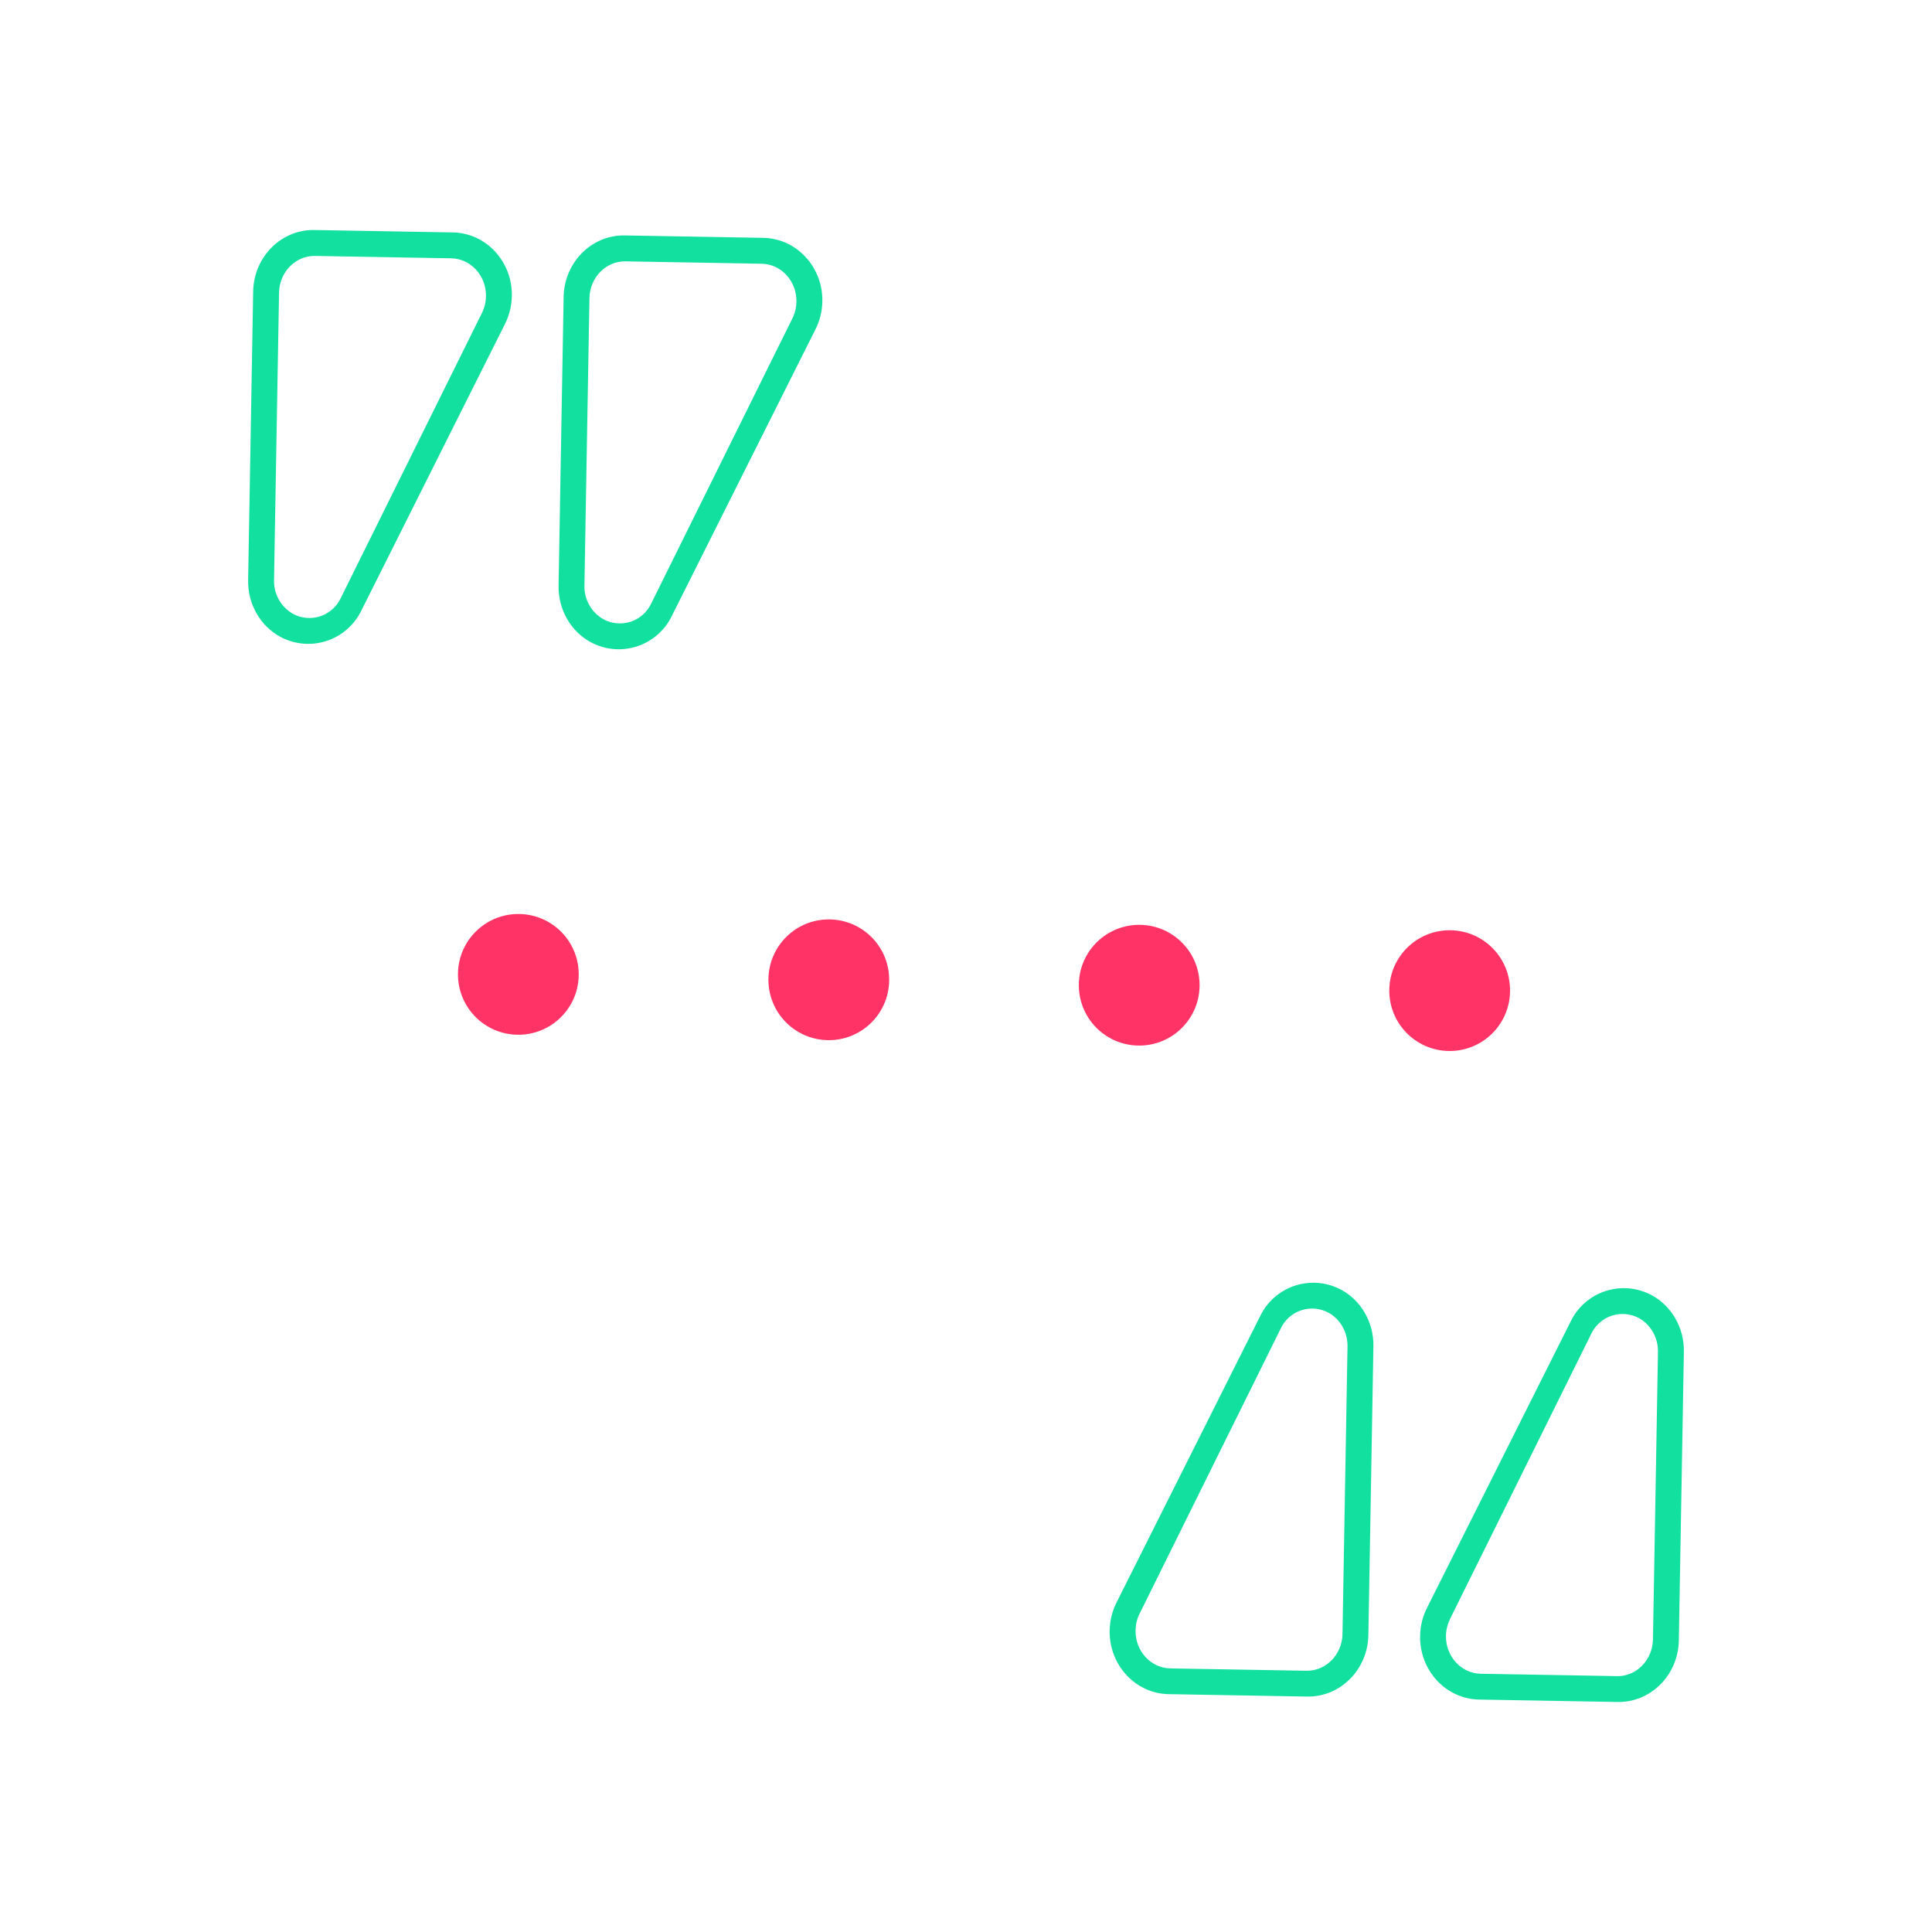
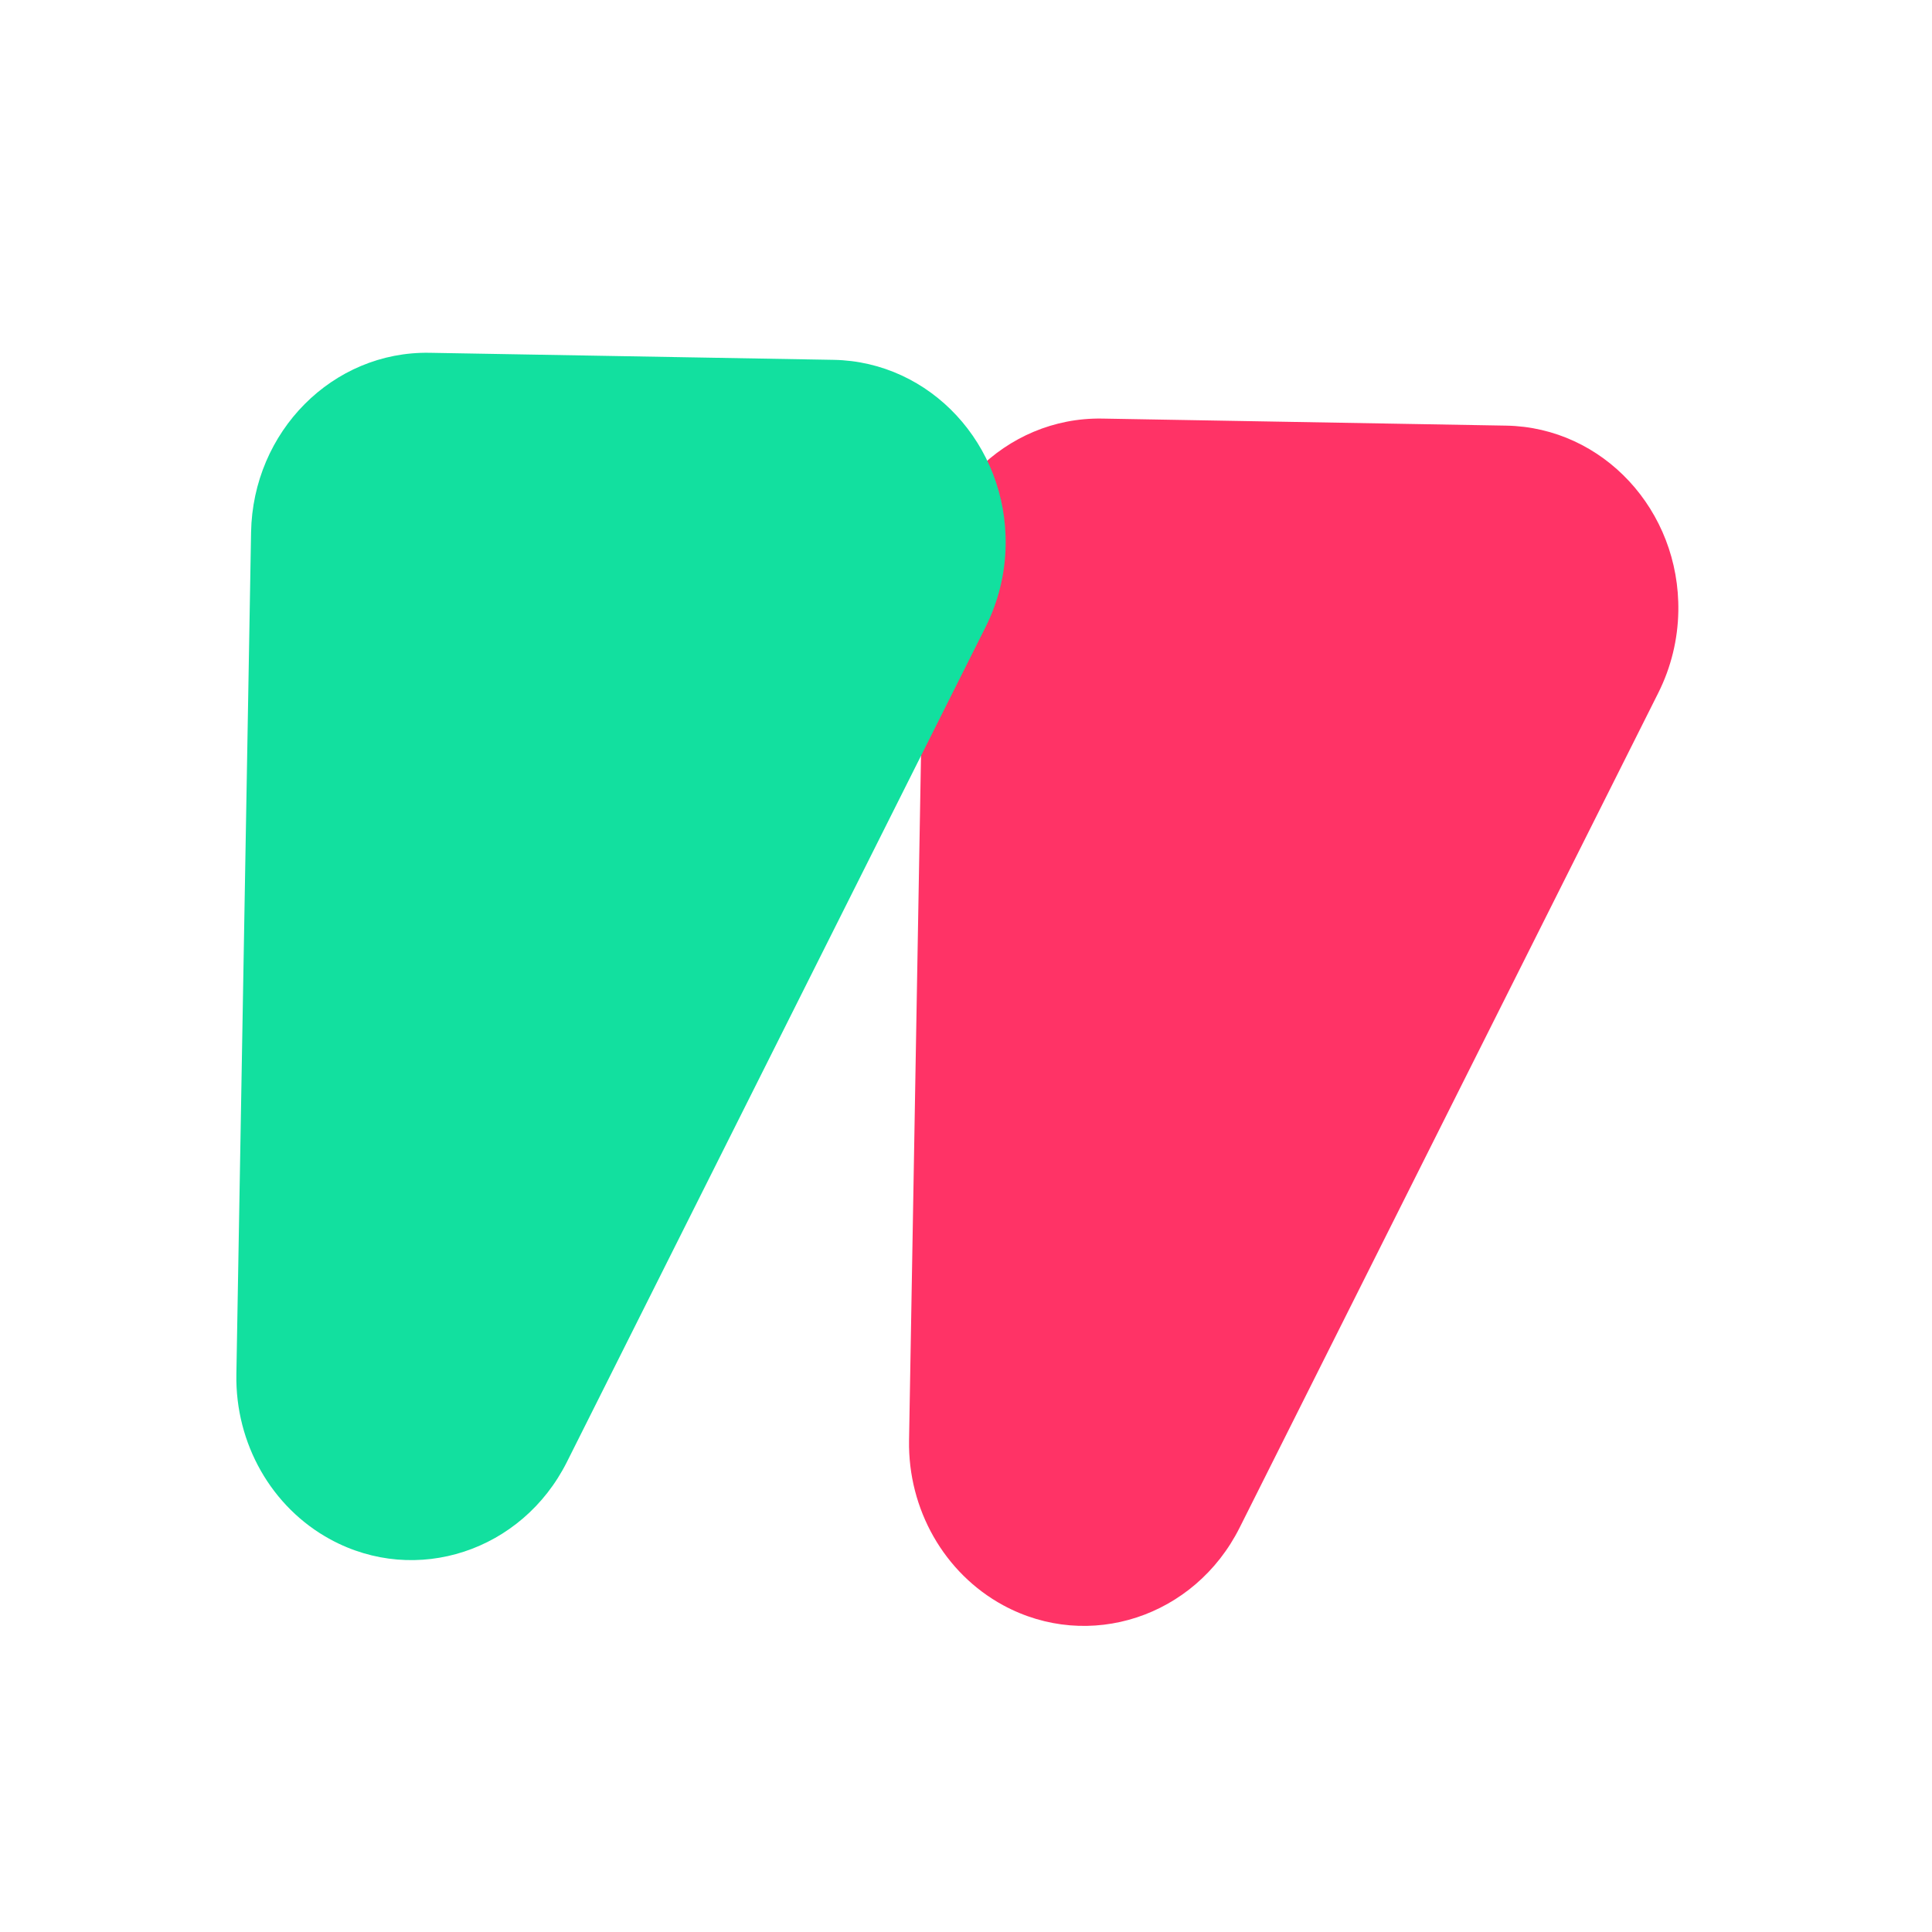
<svg xmlns="http://www.w3.org/2000/svg" width="32" height="32" viewBox="0 0 32 32">
-   <g fill="none" fill-rule="evenodd" transform="rotate(1 -215.177 243.177)">
-     <path fill="#12e09f" fill-rule="nonzero" d="M3.29 0H.995C.445 0 0 .464 0 1.037V5.82c0 .393.213.752.55.927a.977.977 0 001.336-.463L4.18 1.5c.069-.144.105-.303.105-.464C4.286.464 3.84 0 3.29 0zM1.015.429H3.27c.324 0 .587.277.587.62a.648.648 0 01-.062.276L1.54 6.086a.573.573 0 01-.787.277.624.624 0 01-.324-.554v-4.76c0-.343.262-.62.586-.62zM8.433 0H6.138c-.55 0-.995.464-.995 1.037V5.82c0 .393.213.752.55.927a.977.977 0 001.336-.463L9.323 1.5c.07-.144.106-.303.106-.464C9.429.464 8.983 0 8.433 0zM6.158.429h2.255c.324 0 .587.277.587.62a.648.648 0 01-.062.276L6.683 6.086a.573.573 0 01-.787.277.624.624 0 01-.325-.554v-4.76c0-.343.263-.62.587-.62zM15.566 24h2.295c.55 0 .996-.464.996-1.037V18.18c0-.392-.213-.752-.55-.927a.977.977 0 00-1.336.464l-2.295 4.782a1.078 1.078 0 00-.105.464c0 .573.446 1.037.995 1.037zm2.275-.427h-2.255c-.324 0-.586-.278-.586-.62 0-.096.02-.19.062-.277l2.254-4.761a.573.573 0 01.788-.278c.199.105.324.32.324.554v4.762c0 .342-.263.62-.587.62zm2.868.427h2.295c.55 0 .996-.464.996-1.037V18.18c0-.392-.213-.752-.55-.927a.977.977 0 00-1.336.464l-2.295 4.782a1.06 1.06 0 00-.105.464c0 .573.446 1.037.995 1.037zm2.275-.428h-2.255c-.324 0-.587-.278-.587-.62 0-.096.022-.19.062-.277l2.255-4.76a.573.573 0 01.788-.278c.198.106.324.32.324.554v4.762c0 .342-.263.62-.587.62z" />
-     <g fill="#f36">
-       <circle cx="4.589" cy="12.268" r="1" />
-       <circle cx="9.732" cy="12.268" r="1" />
-       <circle cx="14.874" cy="12.268" r="1" />
-       <circle cx="20.017" cy="12.268" r="1" />
-     </g>
+   <g fill="none" transform="rotate(1 -329.766 242.177)">
+     <path fill="#f36" d="M20.791.895h-6.693c-1.604 0-2.904 1.354-2.904 3.025v13.95c0 1.145.622 2.192 1.605 2.705 1.434.747 3.178.141 3.895-1.353l6.694-13.95a3.13 3.13 0 00.306-1.352c0-1.67-1.3-3.025-2.903-3.025z" />
+     <path fill="#12e09f" d="M9.632 0H2.938C1.335 0 .035 1.354.035 3.025v13.949c0 1.146.621 2.193 1.605 2.706 1.434.747 3.178.141 3.895-1.353l6.693-13.95a3.13 3.13 0 00.307-1.352c0-1.67-1.3-3.025-2.903-3.025z" />
  </g>
</svg>
